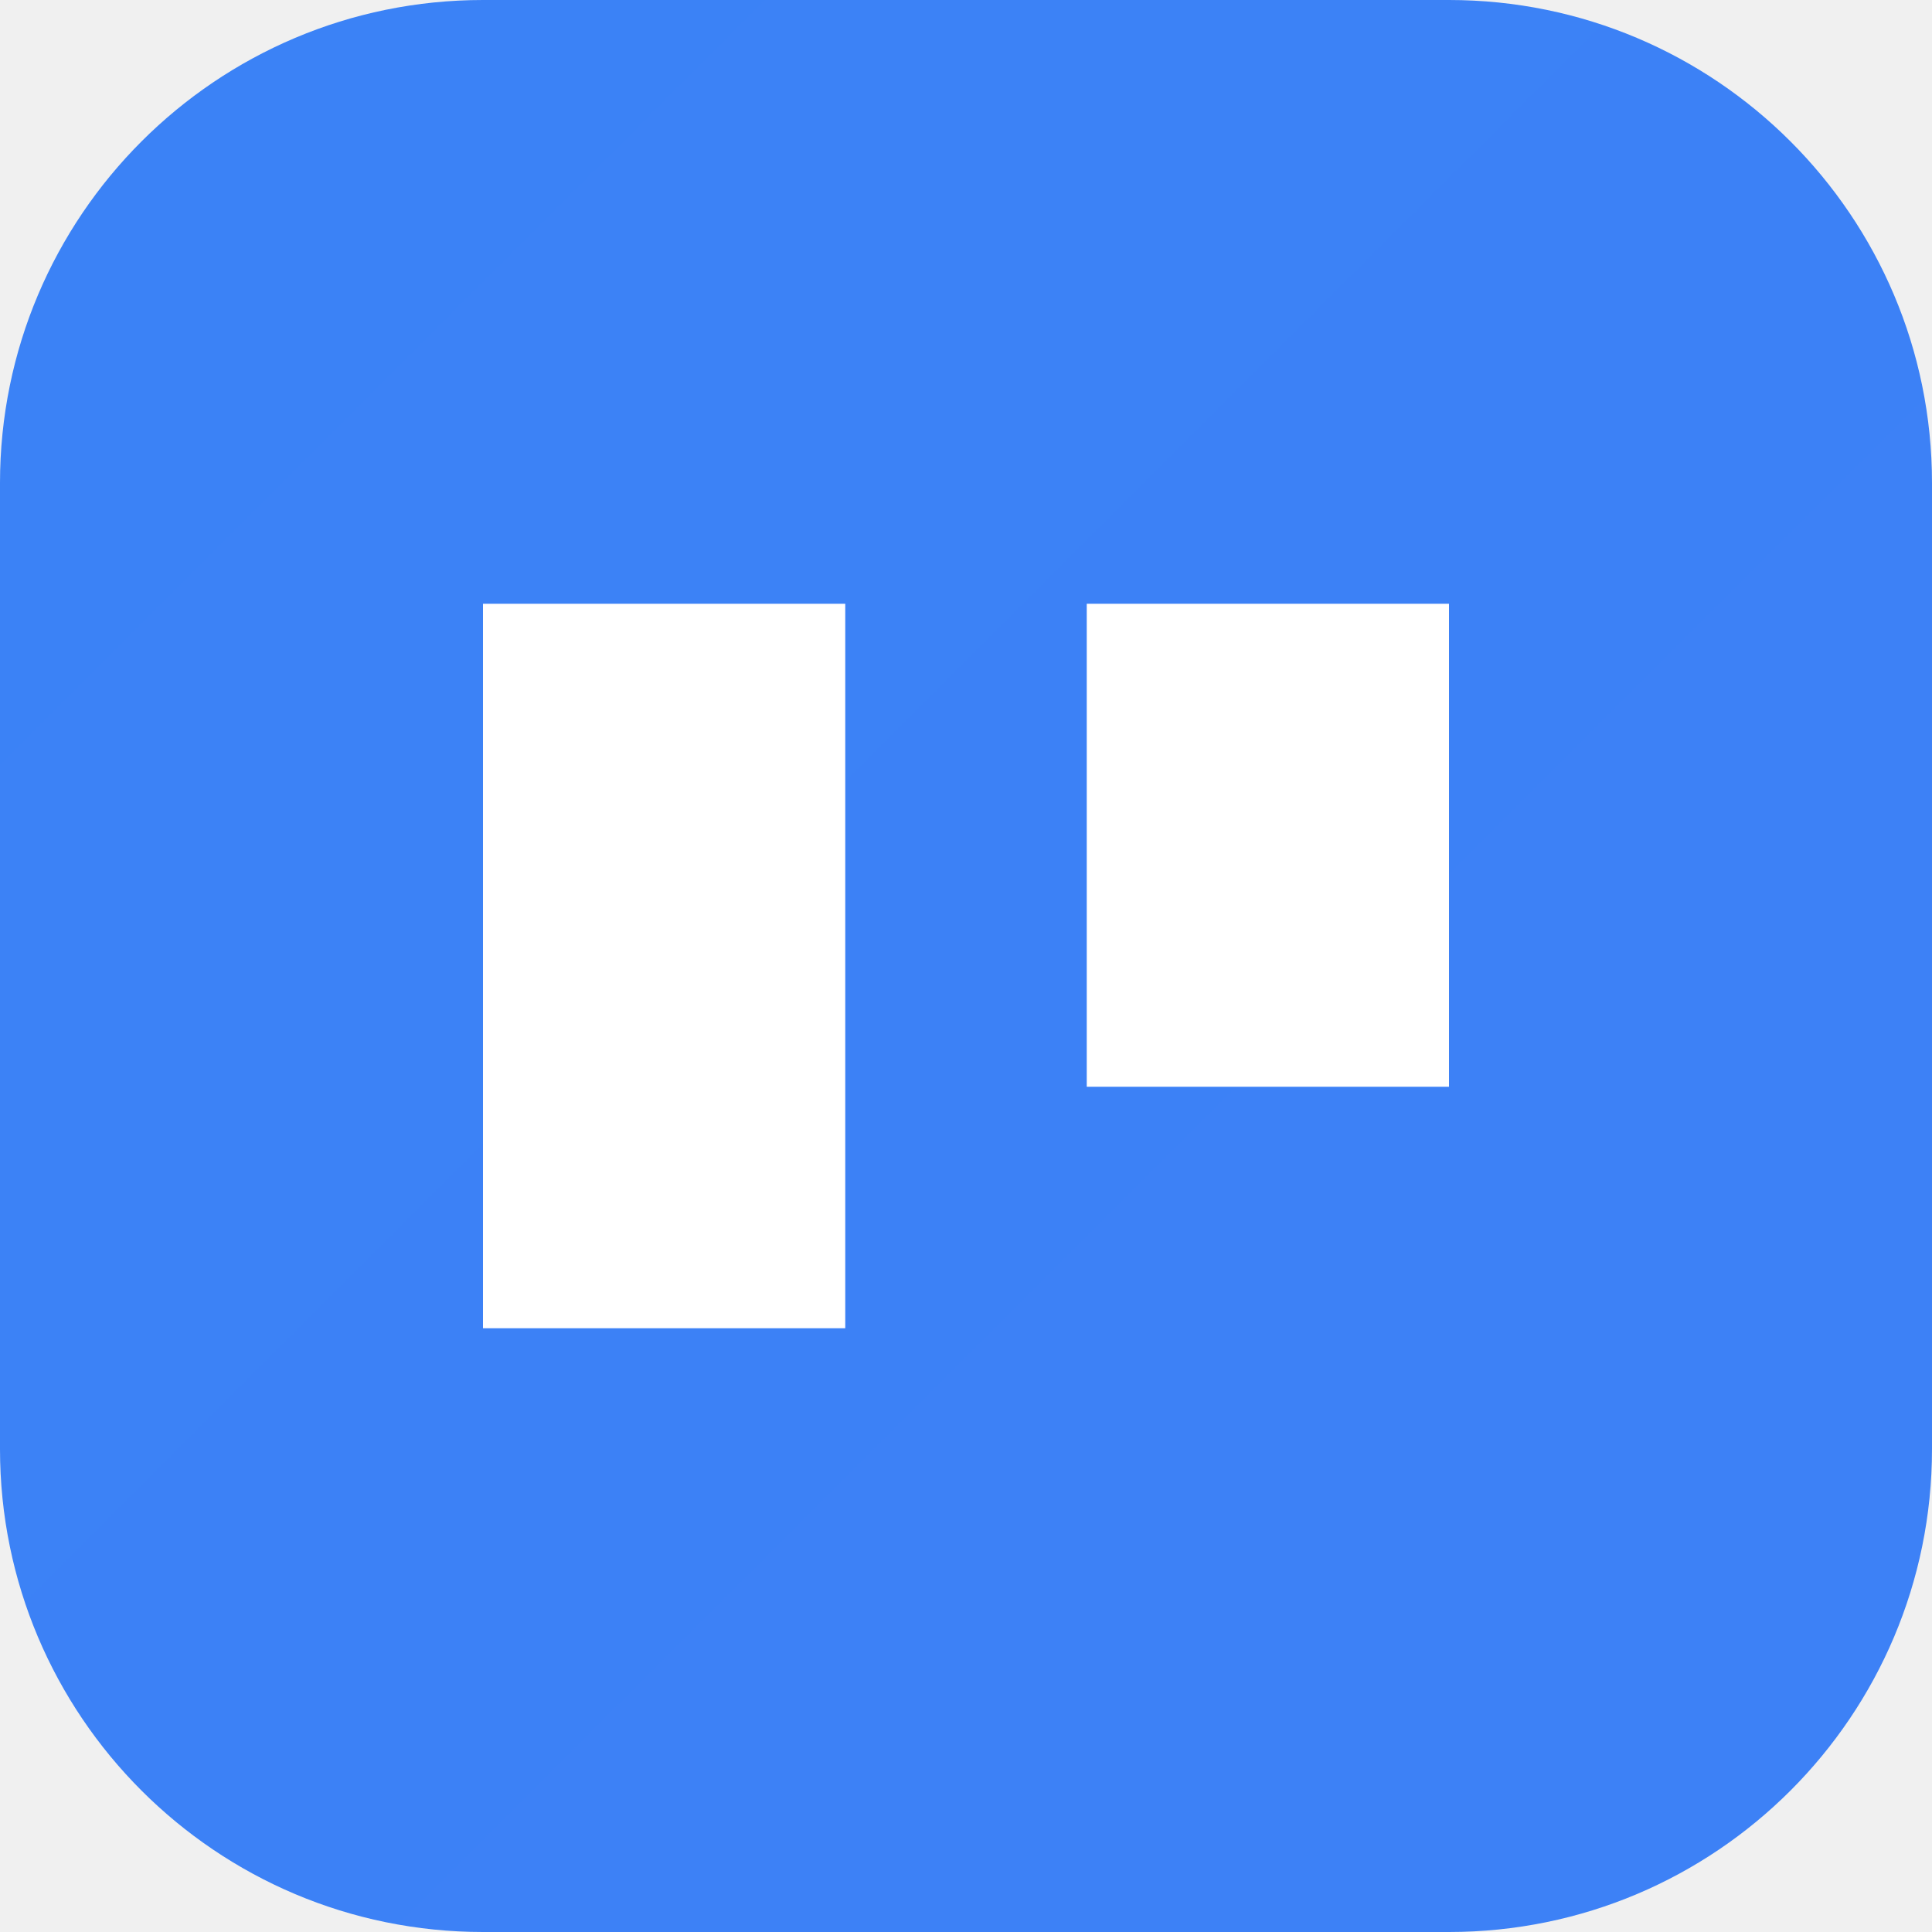
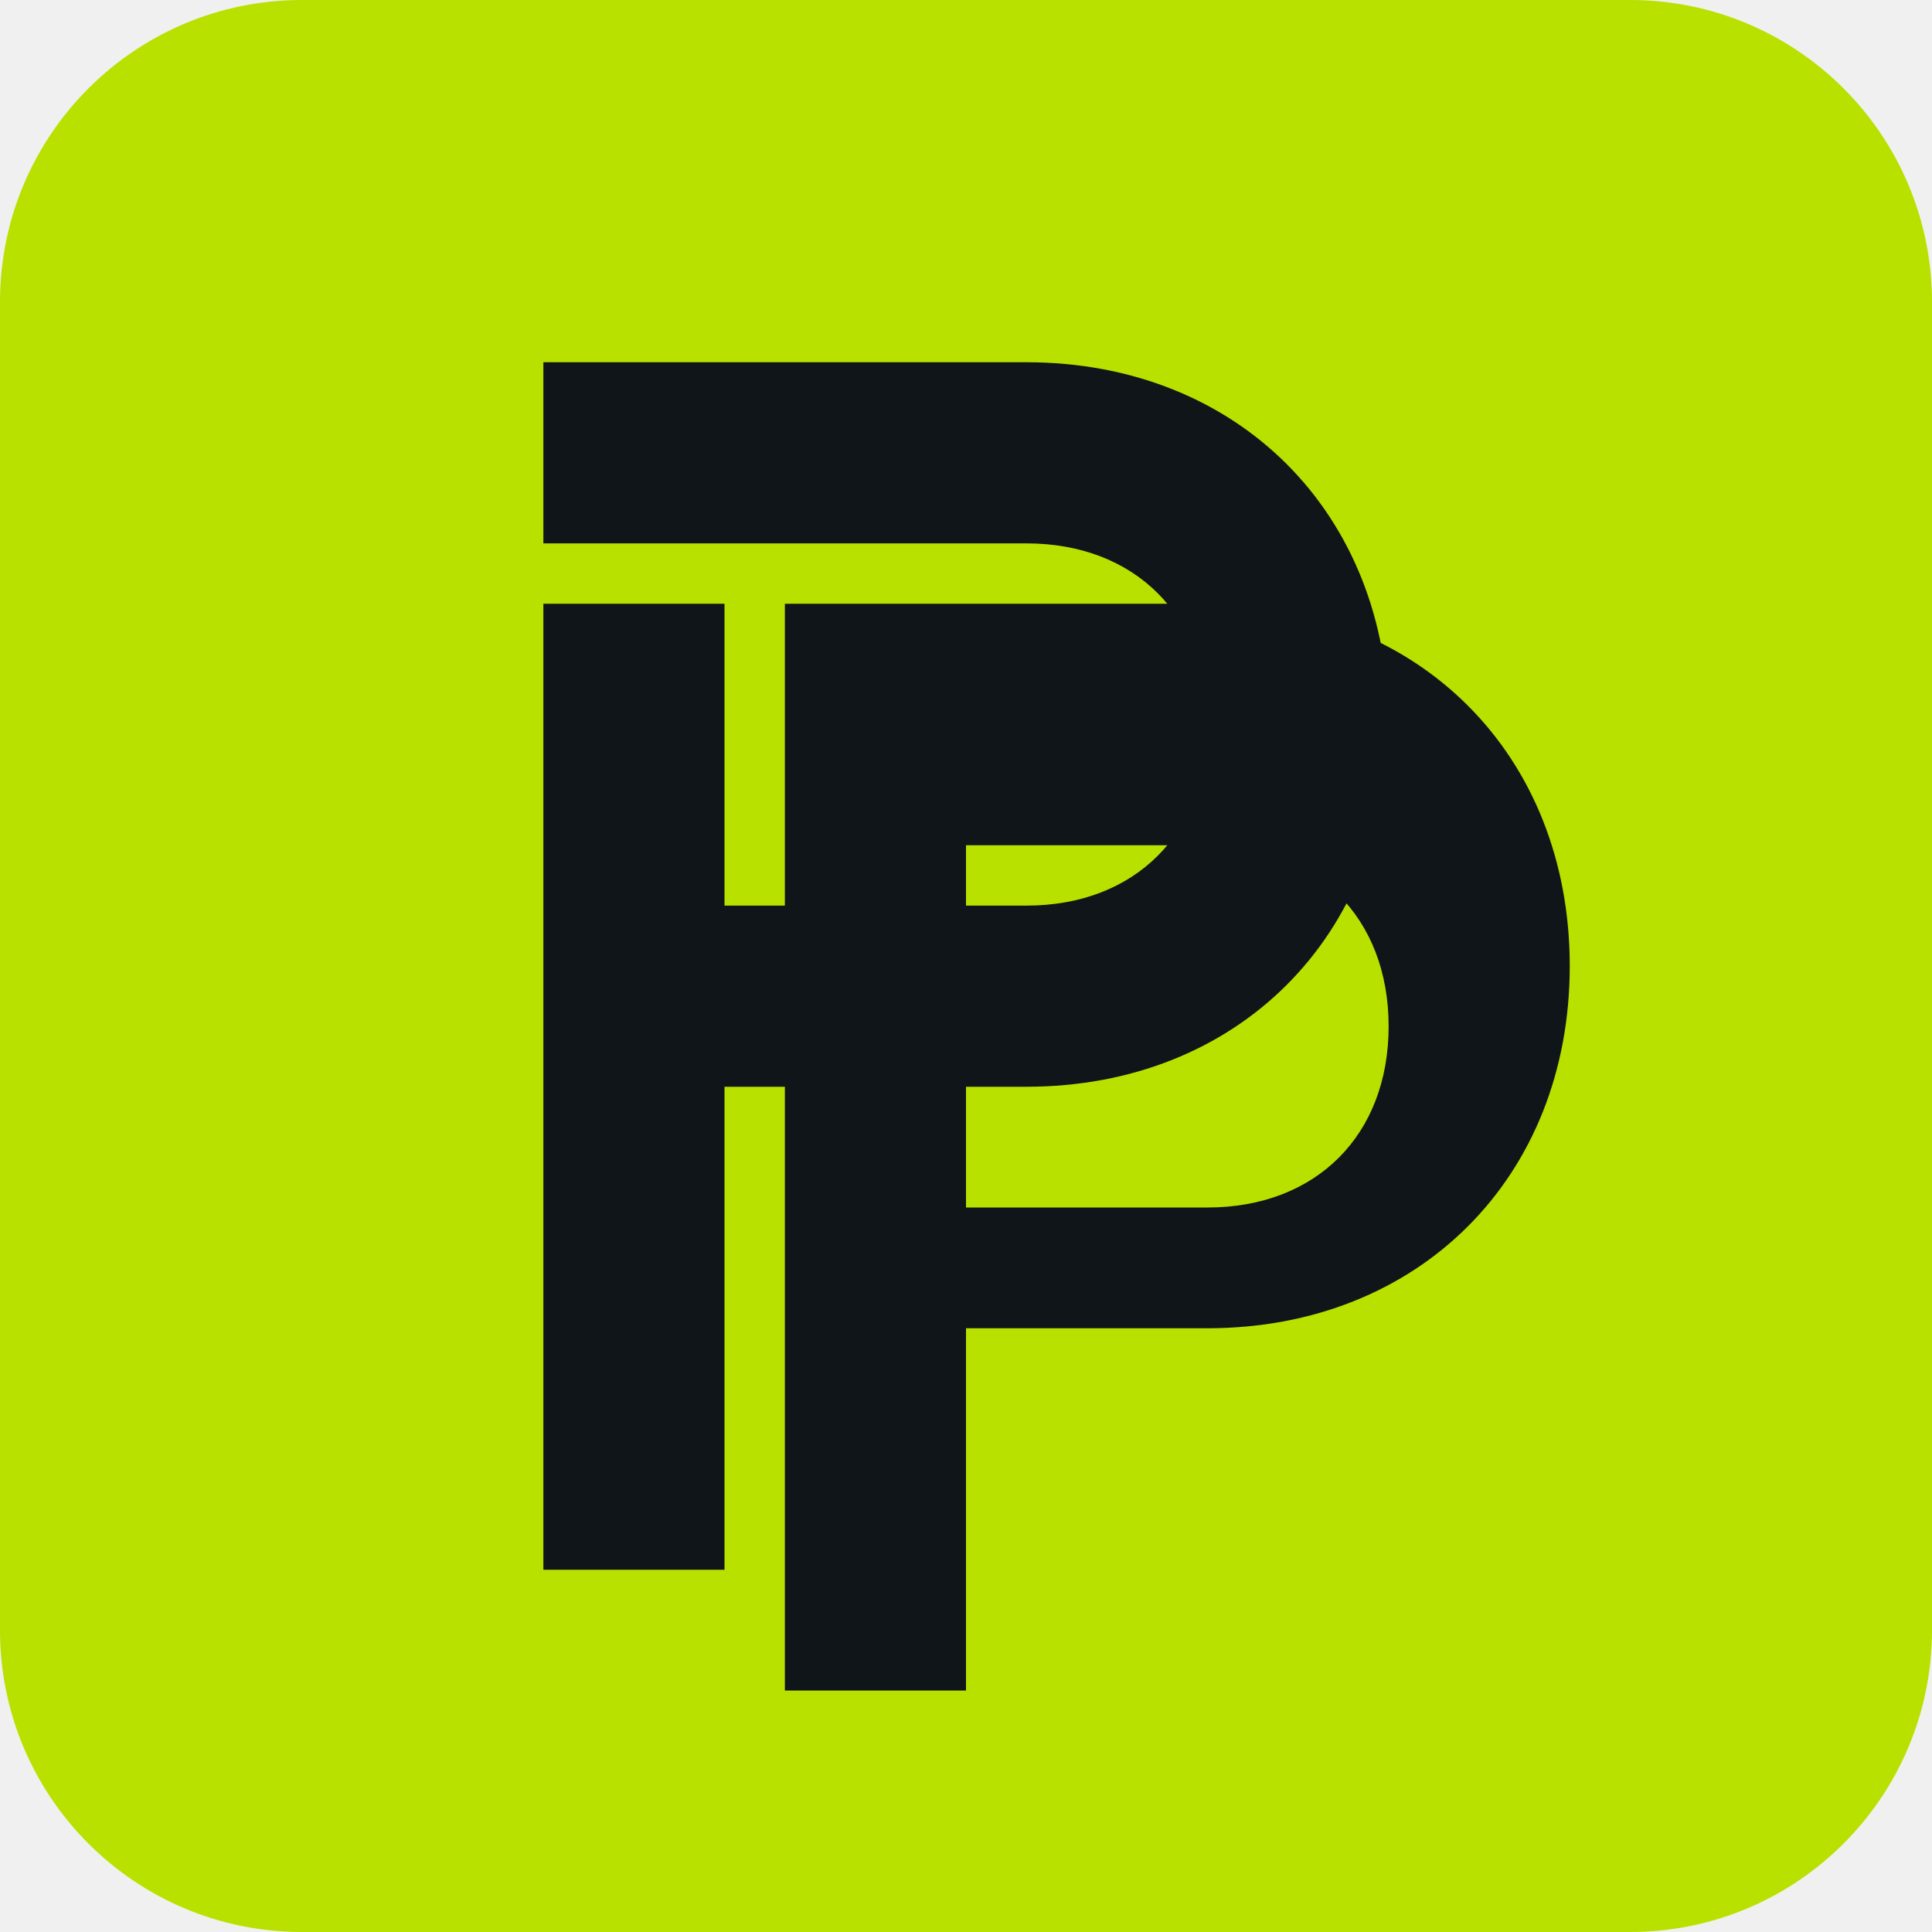
<svg xmlns="http://www.w3.org/2000/svg" viewBox="0 0 32 32" fill="none">
-   <rect width="32" height="32" rx="8" fill="url(#gradient)" />
-   <path d="M8 10h6v12H8V10zm10 0h6v8h-6v-8z" fill="white" />
-   <defs>
-     <linearGradient id="gradient" x1="0" y1="0" x2="32" y2="32">
-       <stop stop-color="#3b82f6" />
-       <stop offset="1" stop-color="#8b5cf6" />
-     </linearGradient>
-   </defs>
+   <rect width="32" height="32" rx="5" fill="#B8E100" />
+   <g transform="translate(5, 4)">
+     <path d="M4 6 L4 22 L7 22 L7 14 L12 14 C15.5 14 18 11.5 18 8 C18 4.5 15.5 2 12 2 L4 2 L4 5 L12 5 C13.8 5 15 6.2 15 8 C15 9.8 13.8 11 12 11 L7 11 L7 6 Z" fill="#0F1519" />
+     <path d="M8 10 L8 24 L11 24 L11 18 L15 18 C18.5 18 21 15.5 21 12 C21 8.5 18.5 6 15 6 L8 6 L8 10 L15 10 C16.8 10 18 11.2 18 13 C18 14.8 16.8 16 15 16 L11 16 L11 10 Z" fill="#0F1519" />
+   </g>
</svg>
